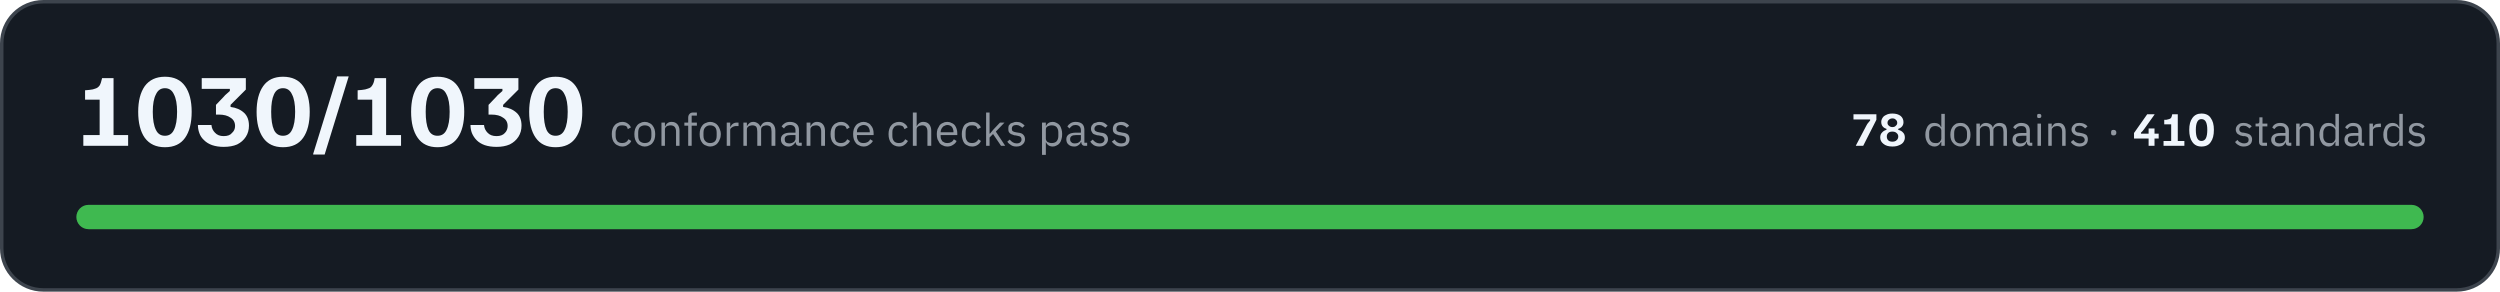
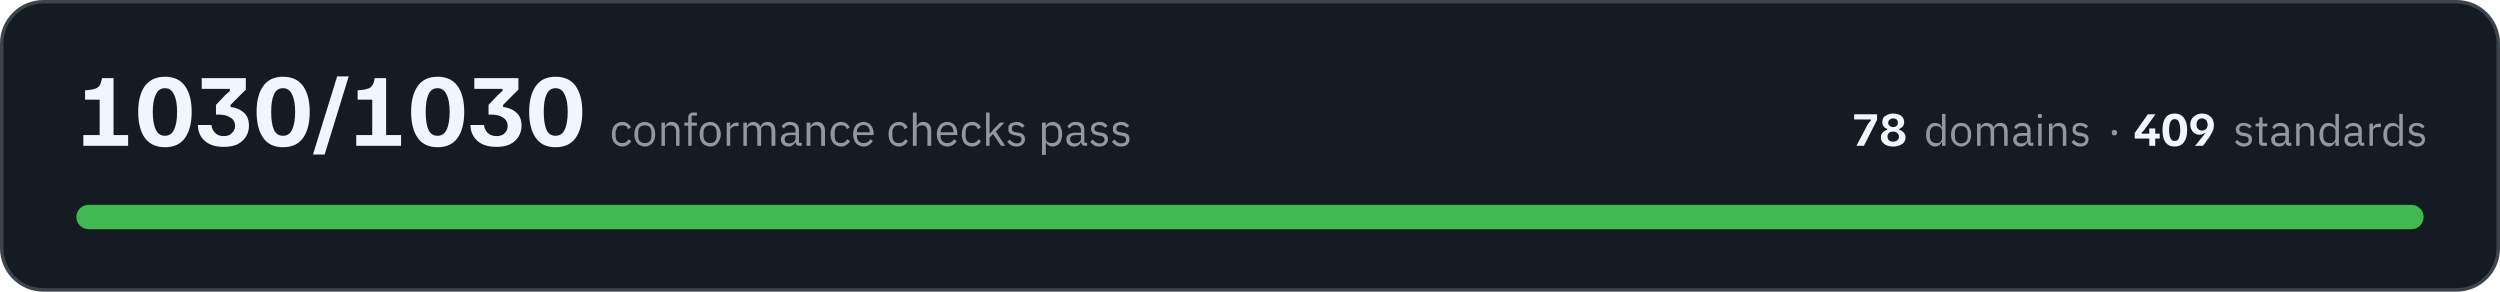
- <svg xmlns="http://www.w3.org/2000/svg" width="720" height="84" viewBox="0 0 7200 840" role="img" aria-label="All 1030 conformance checks pass, across 78 domains and 410 standards">
+ <svg xmlns="http://www.w3.org/2000/svg" width="720" height="84" viewBox="0 0 7200 840" role="img" aria-label="All 1030 conformance checks pass, across 78 domains and 409 standards">
  <rect x="5" y="5" width="7190" height="830" rx="120" fill="#151b23" stroke="#3d444d" stroke-width="10" />
  <path fill="#f0f6fc" d="M240 420L240 389L287 389L287 287L245 287L245 260L257 259Q268 258 275 255Q282 253 287 246Q291 239 294 225L327 225L327 389L369 389L369 420L240 420ZM475 424Q437 424 417 397Q398 370 398 322Q398 275 417 248Q437 221 475 221Q514 221 533 248Q552 275 552 322Q552 370 533 397Q514 424 475 424ZM475 391Q493 391 501 374Q510 356 510 322Q510 289 501 272Q493 254 475 254Q457 254 449 272Q440 289 440 322Q440 356 449 374Q457 391 475 391ZM644 423Q626 423 611 418Q597 413 588 404Q578 395 574 383Q570 372 570 360L609 360Q610 373 619 382Q628 392 644 392Q661 392 668 383Q677 375 677 363Q677 347 664 339Q652 330 630 330L622 330L622 302L644 279Q648 274 653 270Q657 266 662 262L662 256L581 256L581 225L708 225L708 258L664 302L664 308Q688 311 703 325Q717 338 717 362Q717 380 708 394Q699 408 683 416Q667 423 644 423ZM815 424Q777 424 758 397Q739 370 739 322Q739 275 758 248Q777 221 815 221Q854 221 873 248Q892 275 892 322Q892 370 873 397Q854 424 815 424ZM815 391Q833 391 841 374Q850 356 850 322Q850 289 841 272Q833 254 815 254Q797 254 789 272Q781 289 781 322Q781 356 789 374Q797 391 815 391ZM902 445L902 443L971 220L1004 220L1004 221L935 445L902 445ZM1026 420L1026 389L1072 389L1072 287L1030 287L1030 260L1042 259Q1053 258 1060 255Q1068 253 1072 246Q1077 239 1079 225L1112 225L1112 389L1155 389L1155 420L1026 420ZM1260 424Q1222 424 1203 397Q1184 370 1184 322Q1184 275 1203 248Q1222 221 1260 221Q1299 221 1318 248Q1337 275 1337 322Q1337 370 1318 397Q1299 424 1260 424ZM1260 391Q1278 391 1286 374Q1295 356 1295 322Q1295 289 1286 272Q1278 254 1260 254Q1242 254 1234 272Q1226 289 1226 322Q1226 356 1234 374Q1242 391 1260 391ZM1430 423Q1411 423 1396 418Q1382 413 1373 404Q1364 395 1359 383Q1355 372 1355 360L1394 360Q1395 373 1404 382Q1413 392 1430 392Q1446 392 1454 383Q1462 375 1462 363Q1462 347 1449 339Q1437 330 1415 330L1407 330L1407 302L1429 279Q1433 274 1438 270Q1442 266 1447 262L1447 256L1366 256L1366 225L1493 225L1493 258L1449 302L1449 308Q1473 311 1488 325Q1502 338 1502 362Q1502 380 1493 394Q1484 408 1468 416Q1452 423 1430 423ZM1600 424Q1562 424 1543 397Q1524 370 1524 322Q1524 275 1543 248Q1562 221 1600 221Q1639 221 1658 248Q1677 275 1677 322Q1677 370 1658 397Q1639 424 1600 424ZM1600 391Q1618 391 1626 374Q1635 356 1635 322Q1635 289 1626 272Q1618 254 1600 254Q1582 254 1574 272Q1566 289 1566 322Q1566 356 1574 374Q1582 391 1600 391Z" />
  <path fill="#9198a1" d="M1792 422Q1785 422 1780 419Q1774 417 1770 412Q1766 408 1764 401Q1762 395 1762 386Q1762 378 1764 372Q1766 365 1770 361Q1774 356 1780 354Q1785 351 1792 351Q1802 351 1808 356Q1814 360 1817 367L1808 372Q1807 366 1803 363Q1798 361 1792 361Q1787 361 1784 362Q1780 364 1778 366Q1776 369 1775 373Q1773 376 1773 381L1773 392Q1773 401 1778 407Q1783 412 1792 412Q1805 412 1810 401L1818 406Q1815 413 1808 417Q1802 422 1792 422ZM1857 422Q1850 422 1845 419Q1839 417 1835 412Q1831 407 1829 401Q1827 395 1827 386Q1827 379 1829 372Q1831 366 1835 361Q1839 356 1845 354Q1850 351 1857 351Q1864 351 1869 354Q1875 356 1879 361Q1883 366 1885 372Q1887 379 1887 386Q1887 395 1885 401Q1883 407 1879 412Q1875 417 1869 419Q1864 422 1857 422ZM1857 412Q1866 412 1871 407Q1876 402 1876 391L1876 382Q1876 371 1871 366Q1866 361 1857 361Q1849 361 1843 366Q1838 371 1838 382L1838 391Q1838 402 1843 407Q1849 412 1857 412ZM1905 420L1905 353L1915 353L1915 364L1916 364Q1918 358 1922 355Q1927 351 1934 351Q1945 351 1951 358Q1957 365 1957 377L1957 420L1947 420L1947 379Q1947 361 1931 361Q1928 361 1925 362Q1922 362 1920 364Q1918 365 1916 368Q1915 370 1915 373L1915 420L1905 420ZM1982 362L1971 362L1971 353L1982 353L1982 339Q1982 332 1986 328Q1989 324 1997 324L2007 324L2007 333L1992 333L1992 353L2007 353L2007 362L1992 362L1992 420L1982 420L1982 362ZM2045 422Q2039 422 2033 419Q2027 417 2023 412Q2019 407 2017 401Q2015 395 2015 386Q2015 379 2017 372Q2019 366 2023 361Q2027 356 2033 354Q2039 351 2045 351Q2052 351 2058 354Q2063 356 2067 361Q2071 366 2073 372Q2076 379 2076 386Q2076 395 2073 401Q2071 407 2067 412Q2063 417 2058 419Q2052 422 2045 422ZM2045 412Q2054 412 2059 407Q2064 402 2064 391L2064 382Q2064 371 2059 366Q2054 361 2045 361Q2037 361 2032 366Q2026 371 2026 382L2026 391Q2026 402 2032 407Q2037 412 2045 412ZM2093 420L2093 353L2103 353L2103 365L2104 365Q2106 360 2110 357Q2115 353 2123 353L2127 353L2127 363L2121 363Q2113 363 2108 367Q2103 370 2103 374L2103 420L2093 420ZM2141 420L2141 353L2151 353L2151 364L2151 364Q2153 361 2154 359Q2156 357 2158 355Q2160 353 2163 352Q2166 351 2170 351Q2176 351 2182 355Q2187 358 2190 365L2190 365Q2192 360 2197 355Q2202 351 2211 351Q2221 351 2227 358Q2233 365 2233 377L2233 420L2222 420L2222 379Q2222 370 2219 365Q2215 361 2207 361Q2204 361 2202 362Q2199 362 2197 364Q2194 365 2193 368Q2192 370 2192 373L2192 420L2181 420L2181 379Q2181 370 2178 365Q2174 361 2167 361Q2164 361 2161 362Q2158 362 2156 364Q2154 365 2152 368Q2151 370 2151 373L2151 420L2141 420ZM2303 420Q2297 420 2294 417Q2292 414 2291 409L2291 409Q2288 415 2283 418Q2278 422 2271 422Q2261 422 2255 416Q2249 411 2249 401Q2249 392 2256 387Q2263 382 2277 382L2291 382L2291 375Q2291 368 2287 364Q2283 360 2275 360Q2269 360 2264 363Q2260 366 2258 370L2251 364Q2254 359 2260 355Q2266 351 2275 351Q2287 351 2294 357Q2301 363 2301 374L2301 411L2309 411L2309 420L2303 420ZM2273 413Q2277 413 2280 412Q2283 411 2286 409Q2288 408 2289 405Q2291 403 2291 400L2291 389L2277 389Q2268 389 2264 392Q2260 395 2260 400L2260 402Q2260 407 2263 410Q2267 413 2273 413ZM2323 420L2323 353L2334 353L2334 364L2334 364Q2337 358 2341 355Q2346 351 2353 351Q2364 351 2370 358Q2376 365 2376 377L2376 420L2365 420L2365 379Q2365 361 2350 361Q2347 361 2344 362Q2341 362 2339 364Q2337 365 2335 368Q2334 370 2334 373L2334 420L2323 420ZM2422 422Q2415 422 2410 419Q2404 417 2400 412Q2396 408 2394 401Q2392 395 2392 386Q2392 378 2394 372Q2396 365 2400 361Q2404 356 2410 354Q2415 351 2422 351Q2432 351 2438 356Q2444 360 2447 367L2439 372Q2437 366 2433 363Q2428 361 2422 361Q2418 361 2414 362Q2411 364 2408 366Q2406 369 2405 373Q2404 376 2404 381L2404 392Q2404 401 2408 407Q2413 412 2422 412Q2435 412 2440 401L2448 406Q2445 413 2438 417Q2432 422 2422 422ZM2487 422Q2480 422 2475 419Q2469 417 2465 412Q2461 407 2459 401Q2457 395 2457 386Q2457 379 2459 372Q2461 366 2465 361Q2469 356 2475 354Q2480 351 2487 351Q2494 351 2499 354Q2505 356 2508 361Q2512 365 2514 371Q2516 377 2516 384L2516 389L2468 389L2468 392Q2468 396 2469 400Q2471 404 2473 407Q2476 409 2479 411Q2483 412 2488 412Q2494 412 2499 409Q2504 406 2506 401L2514 406Q2510 413 2503 417Q2497 422 2487 422ZM2487 360Q2483 360 2479 362Q2476 363 2473 366Q2471 369 2469 372Q2468 376 2468 380L2468 381L2505 381L2505 380Q2505 371 2500 365Q2495 360 2487 360ZM2589 422Q2582 422 2576 419Q2571 417 2567 412Q2563 408 2561 401Q2559 395 2559 386Q2559 378 2561 372Q2563 365 2567 361Q2571 356 2576 354Q2582 351 2589 351Q2599 351 2605 356Q2611 360 2614 367L2605 372Q2603 366 2599 363Q2595 361 2589 361Q2584 361 2581 362Q2577 364 2575 366Q2573 369 2571 373Q2570 376 2570 381L2570 392Q2570 401 2575 407Q2580 412 2589 412Q2602 412 2607 401L2615 406Q2611 413 2605 417Q2599 422 2589 422ZM2629 324L2640 324L2640 364L2640 364Q2643 358 2647 355Q2652 351 2659 351Q2670 351 2676 358Q2682 365 2682 377L2682 420L2671 420L2671 379Q2671 361 2656 361Q2653 361 2650 362Q2647 362 2645 364Q2642 365 2641 368Q2640 370 2640 373L2640 420L2629 420L2629 324ZM2728 422Q2721 422 2716 419Q2710 417 2706 412Q2703 407 2700 401Q2698 395 2698 386Q2698 379 2700 372Q2703 366 2706 361Q2710 356 2716 354Q2721 351 2728 351Q2735 351 2740 354Q2746 356 2750 361Q2753 365 2755 371Q2757 377 2757 384L2757 389L2709 389L2709 392Q2709 396 2710 400Q2712 404 2714 407Q2717 409 2721 411Q2724 412 2729 412Q2735 412 2740 409Q2745 406 2747 401L2755 406Q2752 413 2745 417Q2738 422 2728 422ZM2728 360Q2724 360 2721 362Q2717 363 2715 366Q2712 369 2711 372Q2709 376 2709 380L2709 381L2746 381L2746 380Q2746 371 2741 365Q2736 360 2728 360ZM2800 422Q2792 422 2787 419Q2781 417 2777 412Q2774 408 2772 401Q2770 395 2770 386Q2770 378 2772 372Q2774 365 2777 361Q2781 356 2787 354Q2792 351 2800 351Q2810 351 2816 356Q2822 360 2825 367L2816 372Q2814 366 2810 363Q2806 361 2800 361Q2795 361 2791 362Q2788 364 2785 366Q2783 369 2782 373Q2781 376 2781 381L2781 392Q2781 401 2786 407Q2790 412 2800 412Q2812 412 2818 401L2825 406Q2822 413 2816 417Q2809 422 2800 422ZM2840 324L2850 324L2850 385L2851 385L2861 373L2880 353L2893 353L2868 379L2895 420L2883 420L2860 386L2850 396L2850 420L2840 420L2840 324ZM2927 422Q2918 422 2912 418Q2905 414 2901 408L2908 402Q2912 407 2917 410Q2922 413 2928 413Q2935 413 2938 410Q2942 407 2942 402Q2942 398 2940 395Q2937 392 2930 391L2925 390Q2920 390 2917 388Q2913 387 2910 385Q2907 383 2905 379Q2904 376 2904 371Q2904 366 2905 362Q2907 359 2910 356Q2914 354 2918 353Q2922 351 2927 351Q2936 351 2941 354Q2947 357 2951 362L2944 368Q2942 365 2937 363Q2933 360 2927 360Q2920 360 2917 363Q2914 366 2914 371Q2914 376 2917 378Q2920 380 2926 381L2932 382Q2943 383 2947 388Q2952 393 2952 401Q2952 410 2945 416Q2939 422 2927 422ZM3001 353L3012 353L3012 364L3012 364Q3015 357 3020 354Q3025 351 3032 351Q3038 351 3043 354Q3048 356 3052 361Q3055 365 3057 372Q3059 378 3059 386Q3059 395 3057 401Q3055 408 3052 412Q3048 417 3043 419Q3038 422 3032 422Q3018 422 3012 409L3012 409L3012 446L3001 446L3001 353ZM3029 412Q3038 412 3043 407Q3048 401 3048 392L3048 381Q3048 372 3043 366Q3038 361 3029 361Q3025 361 3022 362Q3019 363 3017 364Q3014 366 3013 368Q3012 371 3012 374L3012 399Q3012 402 3013 404Q3014 407 3017 409Q3019 410 3022 411Q3025 412 3029 412ZM3125 420Q3119 420 3117 417Q3114 414 3114 409L3113 409Q3111 415 3106 418Q3101 422 3094 422Q3083 422 3077 416Q3071 411 3071 401Q3071 392 3078 387Q3085 382 3100 382L3113 382L3113 375Q3113 368 3109 364Q3105 360 3097 360Q3091 360 3087 363Q3083 366 3080 370L3074 364Q3077 359 3083 355Q3089 351 3098 351Q3110 351 3117 357Q3123 363 3123 374L3123 411L3131 411L3131 420L3125 420ZM3095 413Q3099 413 3103 412Q3106 411 3108 409Q3110 408 3112 405Q3113 403 3113 400L3113 389L3099 389Q3090 389 3086 392Q3082 395 3082 400L3082 402Q3082 407 3086 410Q3089 413 3095 413ZM3166 422Q3157 422 3150 418Q3144 414 3140 408L3147 402Q3151 407 3156 410Q3161 413 3167 413Q3174 413 3177 410Q3181 407 3181 402Q3181 398 3178 395Q3176 392 3169 391L3164 390Q3159 390 3155 388Q3151 387 3148 385Q3146 383 3144 379Q3142 376 3142 371Q3142 366 3144 362Q3146 359 3149 356Q3152 354 3157 353Q3161 351 3166 351Q3174 351 3180 354Q3185 357 3190 362L3183 368Q3181 365 3176 363Q3172 360 3165 360Q3159 360 3156 363Q3152 366 3152 371Q3152 376 3156 378Q3159 380 3165 381L3170 382Q3182 383 3186 388Q3191 393 3191 401Q3191 410 3184 416Q3178 422 3166 422ZM3229 422Q3219 422 3213 418Q3207 414 3202 408L3210 402Q3213 407 3218 410Q3223 413 3229 413Q3236 413 3240 410Q3243 407 3243 402Q3243 398 3241 395Q3238 392 3232 391L3226 390Q3222 390 3218 388Q3214 387 3211 385Q3208 383 3206 379Q3205 376 3205 371Q3205 366 3207 362Q3208 359 3212 356Q3215 354 3219 353Q3224 351 3229 351Q3237 351 3242 354Q3248 357 3252 362L3245 368Q3243 365 3239 363Q3234 360 3228 360Q3221 360 3218 363Q3215 366 3215 371Q3215 376 3218 378Q3221 380 3228 381L3233 382Q3244 383 3249 388Q3253 393 3253 401Q3253 410 3247 416Q3240 422 3229 422Z" />
-   <path fill="#f0f6fc" d="M5345 420L5345 419L5375 362Q5378 356 5381 353Q5383 350 5386 347L5386 344L5338 344L5338 329L5404 329L5404 345L5366 420L5345 420ZM5450 422Q5433 422 5424 414Q5415 407 5415 396Q5415 387 5420 382Q5425 376 5433 374L5433 371Q5426 369 5422 364Q5418 359 5418 351Q5418 345 5422 339Q5425 334 5432 331Q5439 327 5450 327Q5465 327 5474 334Q5482 341 5482 352Q5482 359 5478 364Q5474 369 5467 371L5467 374Q5476 376 5481 382Q5486 387 5486 396Q5486 403 5482 409Q5478 415 5470 418Q5462 422 5450 422ZM5450 408Q5458 408 5462 404Q5467 400 5467 393Q5467 387 5462 383Q5458 379 5450 379Q5442 379 5438 383Q5434 387 5434 393Q5434 400 5438 404Q5442 408 5450 408ZM5450 366Q5457 366 5460 362Q5464 359 5464 354Q5464 348 5460 345Q5457 341 5450 341Q5444 341 5440 345Q5436 348 5436 354Q5436 359 5440 362Q5444 366 5450 366Z" />
-   <path fill="#9198a1" d="M5591 409L5590 409Q5584 422 5571 422Q5565 422 5560 419Q5555 417 5552 412Q5549 408 5547 402Q5545 396 5545 388Q5545 380 5547 374Q5549 368 5552 363Q5555 359 5560 356Q5565 354 5571 354Q5578 354 5583 357Q5588 360 5590 366L5591 366L5591 328L5601 328L5601 420L5591 420L5591 409ZM5574 412Q5577 412 5580 412Q5583 411 5586 409Q5588 407 5589 405Q5591 402 5591 399L5591 375Q5591 373 5589 370Q5588 368 5586 367Q5583 365 5580 364Q5577 363 5574 363Q5565 363 5561 368Q5556 374 5556 382L5556 393Q5556 402 5561 407Q5565 412 5574 412ZM5646 422Q5640 422 5634 419Q5629 417 5625 412Q5621 408 5619 402Q5617 396 5617 388Q5617 380 5619 374Q5621 368 5625 363Q5629 359 5634 356Q5640 354 5646 354Q5653 354 5658 356Q5663 359 5667 363Q5671 368 5673 374Q5675 380 5675 388Q5675 396 5673 402Q5671 408 5667 412Q5663 417 5658 419Q5653 422 5646 422ZM5646 413Q5654 413 5659 408Q5665 403 5665 392L5665 383Q5665 373 5659 368Q5654 363 5646 363Q5638 363 5633 368Q5628 373 5628 383L5628 392Q5628 403 5633 408Q5638 413 5646 413ZM5692 420L5692 356L5702 356L5702 366L5702 366Q5703 363 5705 361Q5706 359 5708 358Q5710 356 5713 355Q5716 354 5720 354Q5726 354 5731 357Q5737 360 5739 367L5740 367Q5741 362 5746 358Q5751 354 5759 354Q5769 354 5775 360Q5780 367 5780 379L5780 420L5770 420L5770 380Q5770 372 5767 367Q5764 363 5756 363Q5753 363 5750 364Q5748 364 5746 366Q5744 368 5742 370Q5741 372 5741 375L5741 420L5731 420L5731 380Q5731 372 5728 367Q5724 363 5717 363Q5714 363 5711 364Q5709 364 5707 366Q5704 368 5703 370Q5702 372 5702 375L5702 420L5692 420ZM5848 420Q5842 420 5840 417Q5837 414 5837 409L5836 409Q5834 416 5829 419Q5824 422 5817 422Q5807 422 5801 416Q5796 411 5796 402Q5796 393 5802 388Q5809 383 5823 383L5836 383L5836 377Q5836 370 5832 366Q5829 363 5821 363Q5815 363 5811 365Q5807 368 5804 372L5798 367Q5801 361 5807 358Q5813 354 5821 354Q5833 354 5840 360Q5846 366 5846 376L5846 411L5853 411L5853 420L5848 420ZM5819 413Q5823 413 5826 412Q5829 411 5831 410Q5834 408 5835 406Q5836 404 5836 401L5836 391L5823 391Q5814 391 5810 393Q5806 396 5806 400L5806 403Q5806 408 5810 410Q5813 413 5819 413ZM5873 340Q5869 340 5868 339Q5867 337 5867 335L5867 333Q5867 331 5868 329Q5869 328 5873 328Q5876 328 5877 329Q5879 331 5879 333L5879 335Q5879 337 5877 339Q5876 340 5873 340ZM5868 356L5878 356L5878 420L5868 420L5868 356ZM5899 420L5899 356L5909 356L5909 366L5909 366Q5912 361 5916 357Q5920 354 5928 354Q5938 354 5943 360Q5949 367 5949 379L5949 420L5939 420L5939 380Q5939 363 5925 363Q5922 363 5919 364Q5916 364 5914 366Q5912 368 5910 370Q5909 372 5909 375L5909 420L5899 420ZM5989 422Q5980 422 5974 418Q5968 415 5964 409L5971 403Q5975 408 5979 410Q5984 413 5990 413Q5996 413 6000 410Q6004 408 6004 402Q6004 399 6001 396Q5999 393 5992 392L5987 392Q5983 391 5979 390Q5975 388 5972 386Q5970 384 5968 381Q5966 378 5966 373Q5966 368 5968 365Q5970 361 5973 359Q5976 356 5980 355Q5985 354 5989 354Q5997 354 6003 357Q6008 359 6012 364L6005 370Q6003 367 5999 365Q5995 362 5989 362Q5982 362 5979 365Q5976 368 5976 372Q5976 377 5979 379Q5982 382 5988 382L5993 383Q6004 385 6009 389Q6013 394 6013 401Q6013 411 6007 416Q6000 422 5989 422Z" />
-   <path fill="#9198a1" d="M6087 390Q6083 390 6081 388Q6080 386 6080 383L6080 381Q6080 378 6081 376Q6083 374 6087 374Q6091 374 6093 376Q6095 378 6095 381L6095 383Q6095 386 6093 388Q6091 390 6087 390Z" />
-   <path fill="#f0f6fc" d="M6146 399L6146 383L6184 329L6205 329L6205 330L6175 372Q6173 374 6171 377Q6169 379 6166 382L6166 385L6217 385L6217 399L6146 399ZM6188 420L6188 392L6188 392L6188 370L6205 370L6205 392L6205 392L6205 420L6188 420ZM6231 420L6231 406L6253 406L6253 358L6233 358L6233 345L6239 345Q6244 344 6247 343Q6251 342 6253 339Q6255 335 6256 329L6272 329L6272 406L6291 406L6291 420L6231 420ZM6340 422Q6323 422 6314 409Q6305 397 6305 374Q6305 352 6314 340Q6323 327 6340 327Q6359 327 6367 340Q6376 352 6376 374Q6376 397 6367 409Q6359 422 6340 422ZM6340 406Q6349 406 6353 398Q6357 390 6357 374Q6357 359 6353 351Q6349 343 6340 343Q6332 343 6328 351Q6324 359 6324 374Q6324 390 6328 398Q6332 406 6340 406Z" />
+   <path fill="#f0f6fc" d="M5347 420L5347 419L5377 362Q5380 356 5383 353Q5385 350 5388 347L5388 344L5340 344L5340 329L5406 329L5406 345L5368 420L5347 420ZM5452 422Q5435 422 5426 414Q5417 407 5417 396Q5417 387 5422 382Q5427 376 5435 374L5435 371Q5428 369 5425 364Q5421 359 5421 351Q5421 345 5424 339Q5428 334 5435 331Q5442 327 5452 327Q5467 327 5476 334Q5484 341 5484 352Q5484 359 5480 364Q5476 369 5470 371L5470 374Q5478 376 5483 382Q5488 387 5488 396Q5488 403 5484 409Q5480 415 5472 418Q5464 422 5452 422ZM5452 408Q5460 408 5464 404Q5469 400 5469 393Q5469 387 5464 383Q5460 379 5452 379Q5444 379 5440 383Q5436 387 5436 393Q5436 400 5440 404Q5444 408 5452 408ZM5452 366Q5459 366 5463 362Q5466 359 5466 354Q5466 348 5463 345Q5459 341 5452 341Q5446 341 5442 345Q5438 348 5438 354Q5438 359 5442 362Q5446 366 5452 366Z" />
+   <path fill="#9198a1" d="M5593 409L5592 409Q5586 422 5573 422Q5567 422 5562 419Q5558 417 5554 412Q5551 408 5549 402Q5547 396 5547 388Q5547 380 5549 374Q5551 368 5554 363Q5558 359 5562 356Q5567 354 5573 354Q5580 354 5585 357Q5590 360 5592 366L5593 366L5593 328L5603 328L5603 420L5593 420L5593 409ZM5576 412Q5579 412 5582 412Q5586 411 5588 409Q5590 407 5591 405Q5593 402 5593 399L5593 375Q5593 373 5591 370Q5590 368 5588 367Q5586 365 5582 364Q5579 363 5576 363Q5568 363 5563 368Q5558 374 5558 382L5558 393Q5558 402 5563 407Q5568 412 5576 412ZM5648 422Q5642 422 5636 419Q5631 417 5627 412Q5623 408 5621 402Q5619 396 5619 388Q5619 380 5621 374Q5623 368 5627 363Q5631 359 5636 356Q5642 354 5648 354Q5655 354 5660 356Q5665 359 5669 363Q5673 368 5675 374Q5677 380 5677 388Q5677 396 5675 402Q5673 408 5669 412Q5665 417 5660 419Q5655 422 5648 422ZM5648 413Q5656 413 5662 408Q5667 403 5667 392L5667 383Q5667 373 5662 368Q5656 363 5648 363Q5640 363 5635 368Q5630 373 5630 383L5630 392Q5630 403 5635 408Q5640 413 5648 413ZM5694 420L5694 356L5704 356L5704 366L5704 366Q5706 363 5707 361Q5708 359 5710 358Q5713 356 5715 355Q5718 354 5722 354Q5728 354 5734 357Q5739 360 5742 367L5742 367Q5744 362 5748 358Q5753 354 5761 354Q5771 354 5777 360Q5782 367 5782 379L5782 420L5772 420L5772 380Q5772 372 5769 367Q5766 363 5758 363Q5755 363 5753 364Q5750 364 5748 366Q5746 368 5744 370Q5743 372 5743 375L5743 420L5733 420L5733 380Q5733 372 5730 367Q5726 363 5719 363Q5716 363 5714 364Q5711 364 5709 366Q5707 368 5705 370Q5704 372 5704 375L5704 420L5694 420ZM5850 420Q5844 420 5842 417Q5839 414 5839 409L5838 409Q5836 416 5831 419Q5826 422 5820 422Q5809 422 5804 416Q5798 411 5798 402Q5798 393 5805 388Q5811 383 5825 383L5838 383L5838 377Q5838 370 5834 366Q5831 363 5823 363Q5817 363 5813 365Q5809 368 5807 372L5801 367Q5803 361 5809 358Q5815 354 5823 354Q5835 354 5842 360Q5848 366 5848 376L5848 411L5856 411L5856 420L5850 420ZM5821 413Q5825 413 5828 412Q5831 411 5833 410Q5836 408 5837 406Q5838 404 5838 401L5838 391L5825 391Q5816 391 5812 393Q5808 396 5808 400L5808 403Q5808 408 5812 410Q5815 413 5821 413ZM5875 340Q5872 340 5870 339Q5869 337 5869 335L5869 333Q5869 331 5870 329Q5872 328 5875 328Q5878 328 5879 329Q5881 331 5881 333L5881 335Q5881 337 5879 339Q5878 340 5875 340ZM5870 356L5880 356L5880 420L5870 420L5870 356ZM5901 420L5901 356L5911 356L5911 366L5912 366Q5914 361 5918 357Q5923 354 5930 354Q5940 354 5946 360Q5951 367 5951 379L5951 420L5941 420L5941 380Q5941 363 5927 363Q5924 363 5921 364Q5918 364 5916 366Q5914 368 5912 370Q5911 372 5911 375L5911 420L5901 420ZM5991 422Q5982 422 5976 418Q5970 415 5966 409L5973 403Q5977 408 5981 410Q5986 413 5992 413Q5999 413 6002 410Q6006 408 6006 402Q6006 399 6003 396Q6001 393 5994 392L5989 392Q5985 391 5981 390Q5977 388 5974 386Q5972 384 5970 381Q5969 378 5969 373Q5969 368 5970 365Q5972 361 5975 359Q5978 356 5982 355Q5987 354 5992 354Q5999 354 6005 357Q6010 359 6014 364L6007 370Q6005 367 6001 365Q5997 362 5991 362Q5985 362 5981 365Q5978 368 5978 372Q5978 377 5981 379Q5985 382 5991 382L5996 383Q6006 385 6011 389Q6015 394 6015 401Q6015 411 6009 416Q6003 422 5991 422Z" />
+   <path fill="#9198a1" d="M6089 390Q6085 390 6084 388Q6082 386 6082 383L6082 381Q6082 378 6084 376Q6085 374 6089 374Q6093 374 6095 376Q6097 378 6097 381L6097 383Q6097 386 6095 388Q6093 390 6089 390Z" />
+   <path fill="#f0f6fc" d="M6148 399L6148 383L6186 329L6207 329L6207 330L6177 372Q6175 374 6173 377Q6171 379 6168 382L6168 385L6220 385L6220 399L6148 399ZM6190 420L6190 392L6190 392L6190 370L6207 370L6207 392L6207 392L6207 420L6190 420ZM6263 422Q6245 422 6236 409Q6228 397 6228 374Q6228 352 6236 340Q6245 327 6263 327Q6281 327 6290 340Q6299 352 6299 374Q6299 397 6290 409Q6281 422 6263 422ZM6263 406Q6272 406 6275 398Q6279 390 6279 374Q6279 359 6275 351Q6272 343 6263 343Q6255 343 6251 351Q6247 359 6247 374Q6247 390 6251 398Q6255 406 6263 406ZM6322 420L6322 419Q6325 417 6330 410Q6335 404 6342 395Q6347 390 6349 386Q6351 383 6351 383L6349 383Q6347 384 6344 386Q6340 388 6335 388Q6327 388 6321 384Q6315 381 6312 374Q6308 368 6308 359Q6308 350 6312 343Q6316 336 6324 332Q6331 327 6342 327Q6353 327 6361 332Q6368 336 6372 343Q6376 351 6376 360Q6376 367 6374 374Q6372 380 6368 386Q6365 392 6361 398Q6361 398 6359 400Q6357 402 6355 406Q6352 410 6350 413Q6347 417 6344 420L6322 420ZM6342 376Q6349 376 6354 371Q6358 366 6358 359Q6358 354 6356 350Q6355 346 6351 344Q6347 341 6342 341Q6334 341 6330 346Q6326 351 6326 359Q6326 367 6330 371Q6335 376 6342 376Z" />
  <path fill="#9198a1" d="M6462 422Q6453 422 6447 418Q6441 415 6437 409L6444 403Q6447 408 6452 410Q6457 413 6463 413Q6469 413 6473 410Q6476 408 6476 402Q6476 399 6474 396Q6471 393 6465 392L6460 392Q6455 391 6452 390Q6448 388 6445 386Q6442 384 6441 381Q6439 378 6439 373Q6439 368 6441 365Q6443 361 6446 359Q6449 356 6453 355Q6457 354 6462 354Q6470 354 6475 357Q6481 359 6485 364L6478 370Q6476 367 6472 365Q6468 362 6461 362Q6455 362 6452 365Q6449 368 6449 372Q6449 377 6452 379Q6455 382 6461 382L6466 383Q6477 385 6481 389Q6486 394 6486 401Q6486 411 6480 416Q6473 422 6462 422ZM6517 420Q6512 420 6509 417Q6506 414 6506 409L6506 364L6496 364L6496 356L6502 356Q6505 356 6506 354Q6507 353 6507 350L6507 338L6516 338L6516 356L6530 356L6530 364L6516 364L6516 411L6529 411L6529 420L6517 420ZM6593 420Q6588 420 6585 417Q6583 414 6582 409L6582 409Q6580 416 6575 419Q6570 422 6563 422Q6553 422 6547 416Q6541 411 6541 402Q6541 393 6548 388Q6555 383 6569 383L6582 383L6582 377Q6582 370 6578 366Q6574 363 6566 363Q6561 363 6557 365Q6553 368 6550 372L6544 367Q6547 361 6552 358Q6558 354 6567 354Q6579 354 6585 360Q6592 366 6592 376L6592 411L6599 411L6599 420L6593 420ZM6565 413Q6568 413 6572 412Q6575 411 6577 410Q6579 408 6580 406Q6582 404 6582 401L6582 391L6568 391Q6560 391 6556 393Q6552 396 6552 400L6552 403Q6552 408 6555 410Q6559 413 6565 413ZM6613 420L6613 356L6623 356L6623 366L6624 366Q6626 361 6631 357Q6635 354 6642 354Q6652 354 6658 360Q6664 367 6664 379L6664 420L6654 420L6654 380Q6654 363 6639 363Q6636 363 6633 364Q6630 364 6628 366Q6626 368 6625 370Q6623 372 6623 375L6623 420L6613 420ZM6726 409L6725 409Q6719 422 6706 422Q6700 422 6695 419Q6690 417 6687 412Q6684 408 6682 402Q6680 396 6680 388Q6680 380 6682 374Q6684 368 6687 363Q6690 359 6695 356Q6700 354 6706 354Q6713 354 6718 357Q6723 360 6725 366L6726 366L6726 328L6736 328L6736 420L6726 420L6726 409ZM6709 412Q6712 412 6715 412Q6718 411 6721 409Q6723 407 6724 405Q6726 402 6726 399L6726 375Q6726 373 6724 370Q6723 368 6721 367Q6718 365 6715 364Q6712 363 6709 363Q6700 363 6696 368Q6691 374 6691 382L6691 393Q6691 402 6696 407Q6700 412 6709 412ZM6804 420Q6798 420 6796 417Q6793 414 6793 409L6792 409Q6790 416 6785 419Q6780 422 6773 422Q6763 422 6757 416Q6752 411 6752 402Q6752 393 6758 388Q6765 383 6779 383L6792 383L6792 377Q6792 370 6788 366Q6784 363 6777 363Q6771 363 6767 365Q6763 368 6760 372L6754 367Q6757 361 6763 358Q6768 354 6777 354Q6789 354 6795 360Q6802 366 6802 376L6802 411L6809 411L6809 420L6804 420ZM6775 413Q6779 413 6782 412Q6785 411 6787 410Q6789 408 6791 406Q6792 404 6792 401L6792 391L6779 391Q6770 391 6766 393Q6762 396 6762 400L6762 403Q6762 408 6766 410Q6769 413 6775 413ZM6824 420L6824 356L6834 356L6834 367L6834 367Q6836 363 6840 359Q6845 356 6853 356L6857 356L6857 366L6851 366Q6843 366 6838 369Q6834 372 6834 376L6834 420L6824 420ZM6910 409L6909 409Q6904 422 6891 422Q6885 422 6880 419Q6875 417 6871 412Q6868 408 6866 402Q6864 396 6864 388Q6864 380 6866 374Q6868 368 6871 363Q6875 359 6880 356Q6885 354 6891 354Q6897 354 6902 357Q6907 360 6909 366L6910 366L6910 328L6920 328L6920 420L6910 420L6910 409ZM6893 412Q6897 412 6900 412Q6903 411 6905 409Q6907 407 6909 405Q6910 402 6910 399L6910 375Q6910 373 6909 370Q6907 368 6905 367Q6903 365 6900 364Q6897 363 6893 363Q6885 363 6880 368Q6875 374 6875 382L6875 393Q6875 402 6880 407Q6885 412 6893 412ZM6961 422Q6952 422 6946 418Q6939 415 6935 409L6942 403Q6946 408 6951 410Q6955 413 6961 413Q6968 413 6971 410Q6975 408 6975 402Q6975 399 6972 396Q6970 393 6964 392L6958 392Q6954 391 6950 390Q6947 388 6944 386Q6941 384 6939 381Q6938 378 6938 373Q6938 368 6939 365Q6941 361 6944 359Q6947 356 6952 355Q6956 354 6961 354Q6969 354 6974 357Q6979 359 6983 364L6977 370Q6974 367 6970 365Q6966 362 6960 362Q6954 362 6951 365Q6947 368 6947 372Q6947 377 6951 379Q6954 382 6960 382L6965 383Q6976 385 6980 389Q6984 394 6984 401Q6984 411 6978 416Q6972 422 6961 422Z" />
  <clipPath id="bar">
    <rect x="220" y="590" width="6760" height="70" rx="35" />
  </clipPath>
  <g clip-path="url(#bar)">
    <rect x="220" y="590" width="6760" height="70" fill="#262c36" />
    <rect x="220" y="590" width="6760" height="70" fill="#3fb950" />
  </g>
</svg>
